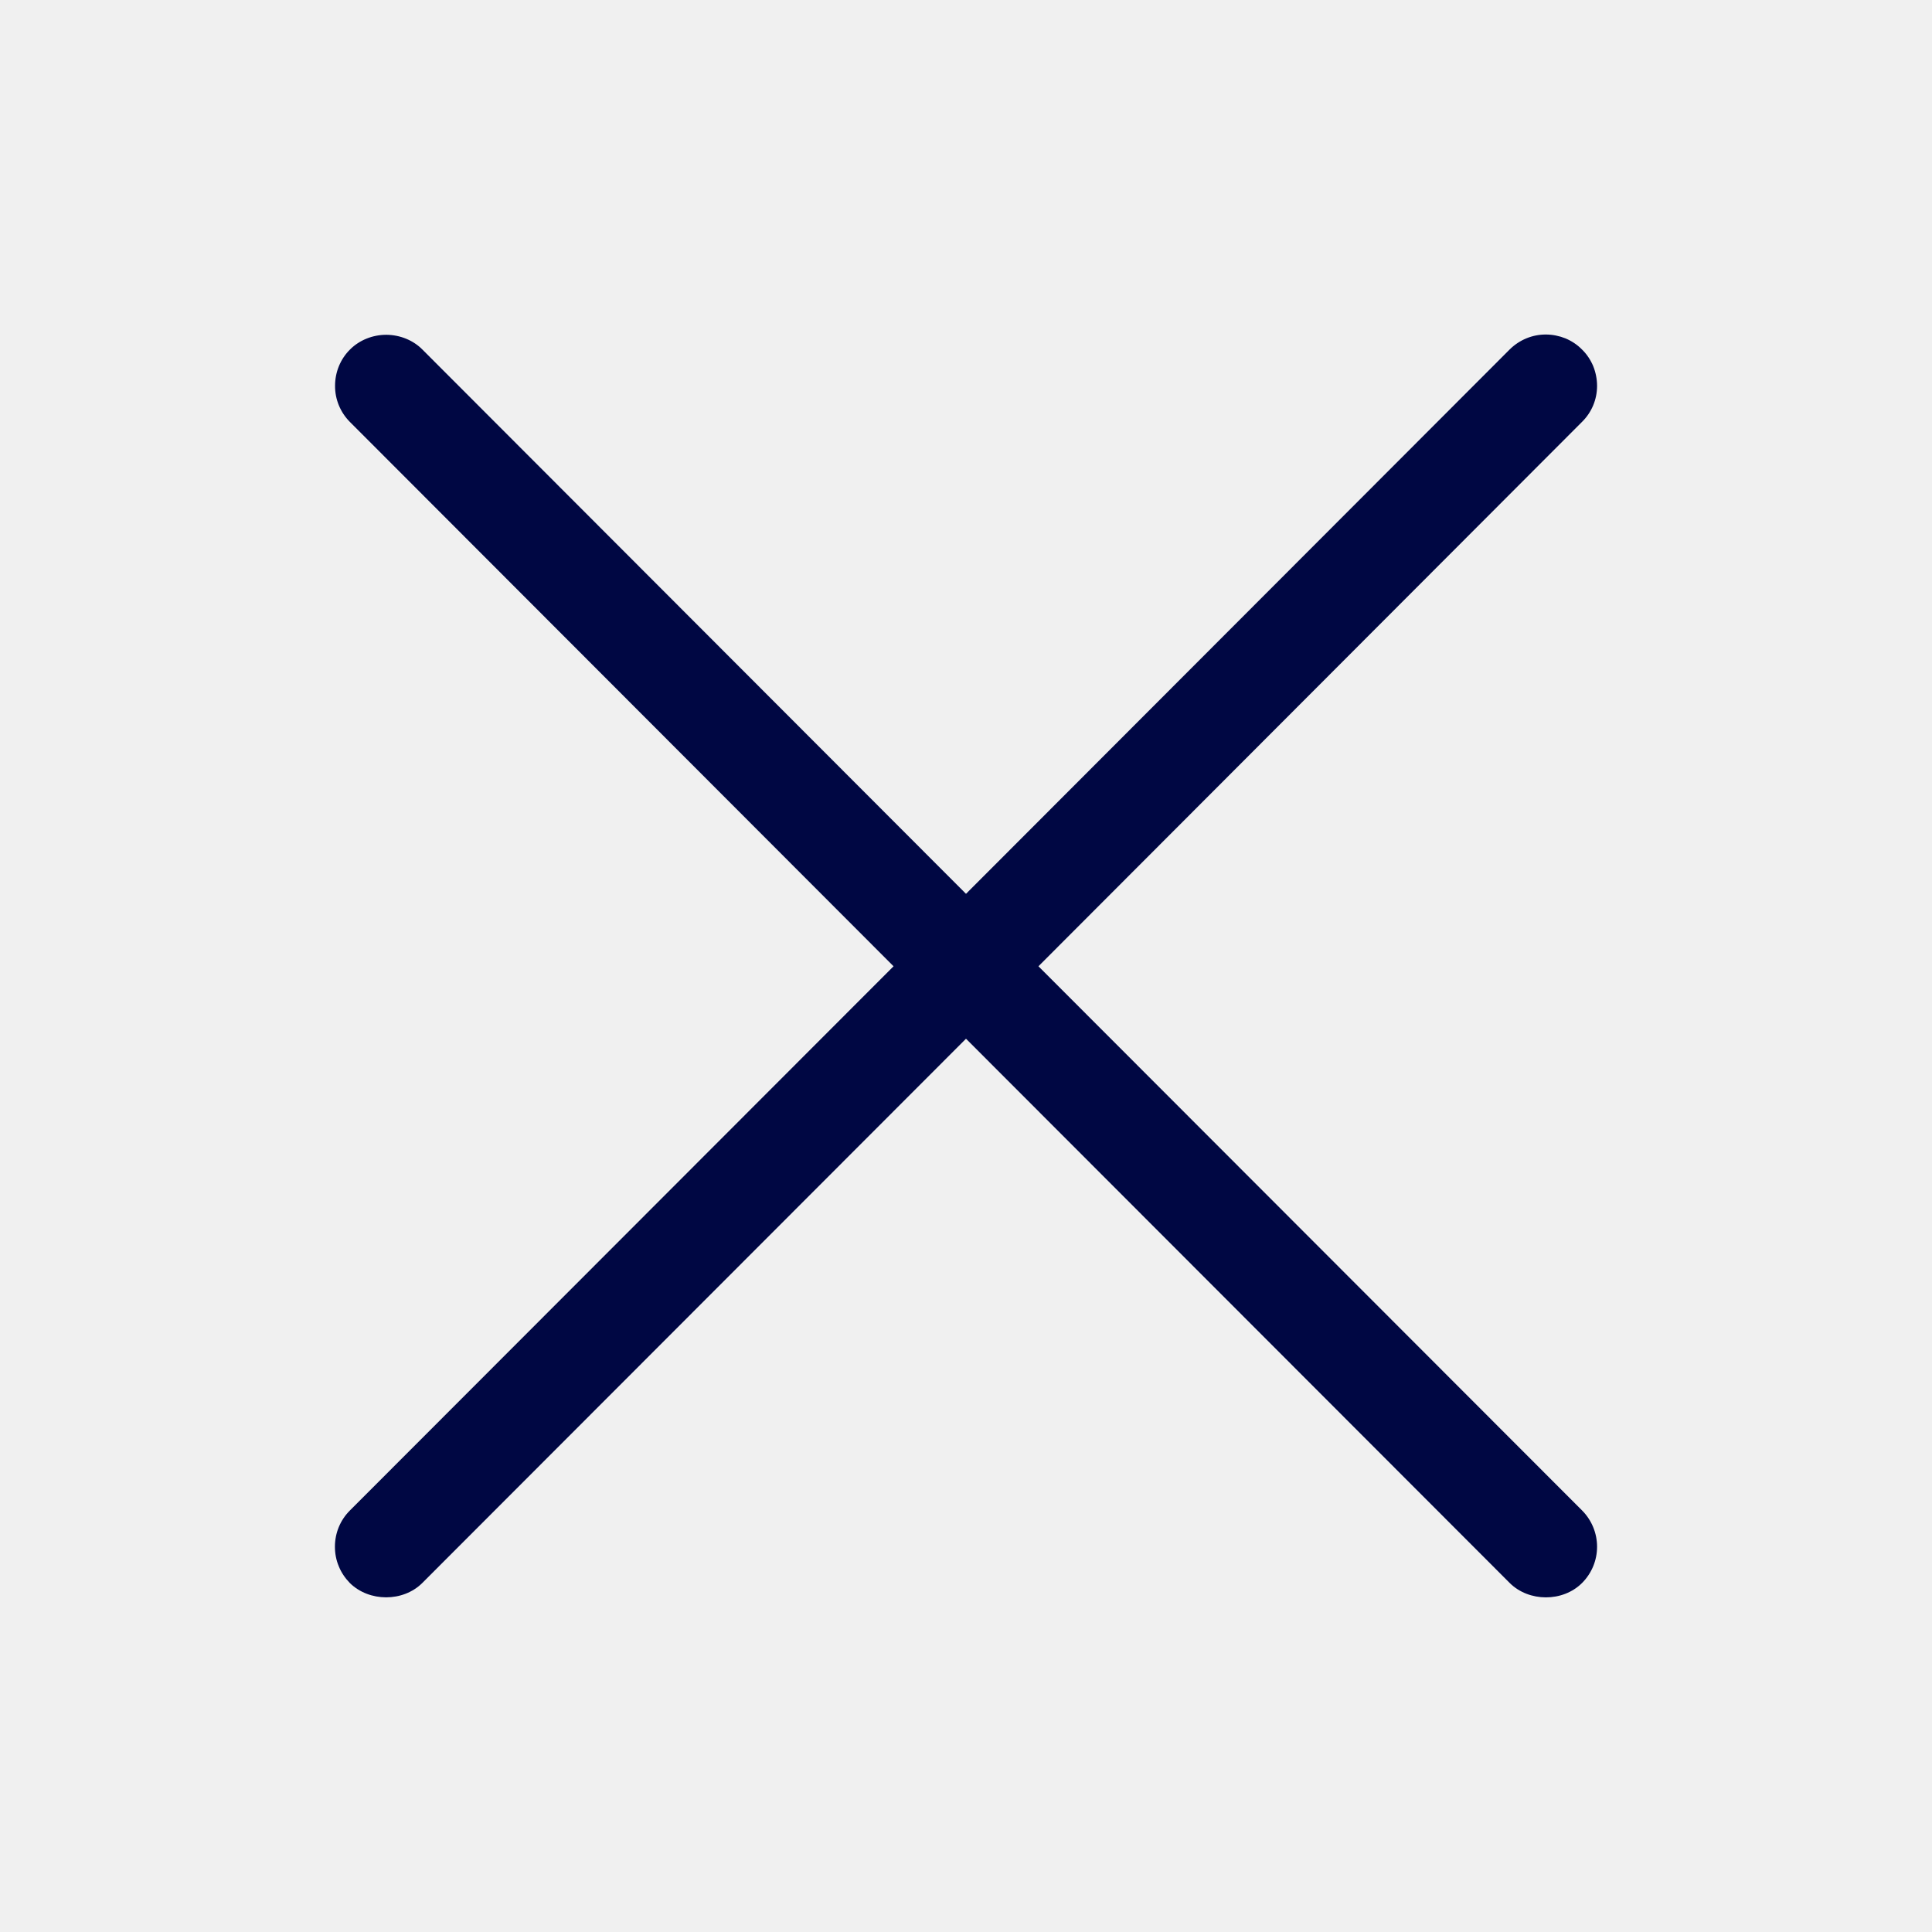
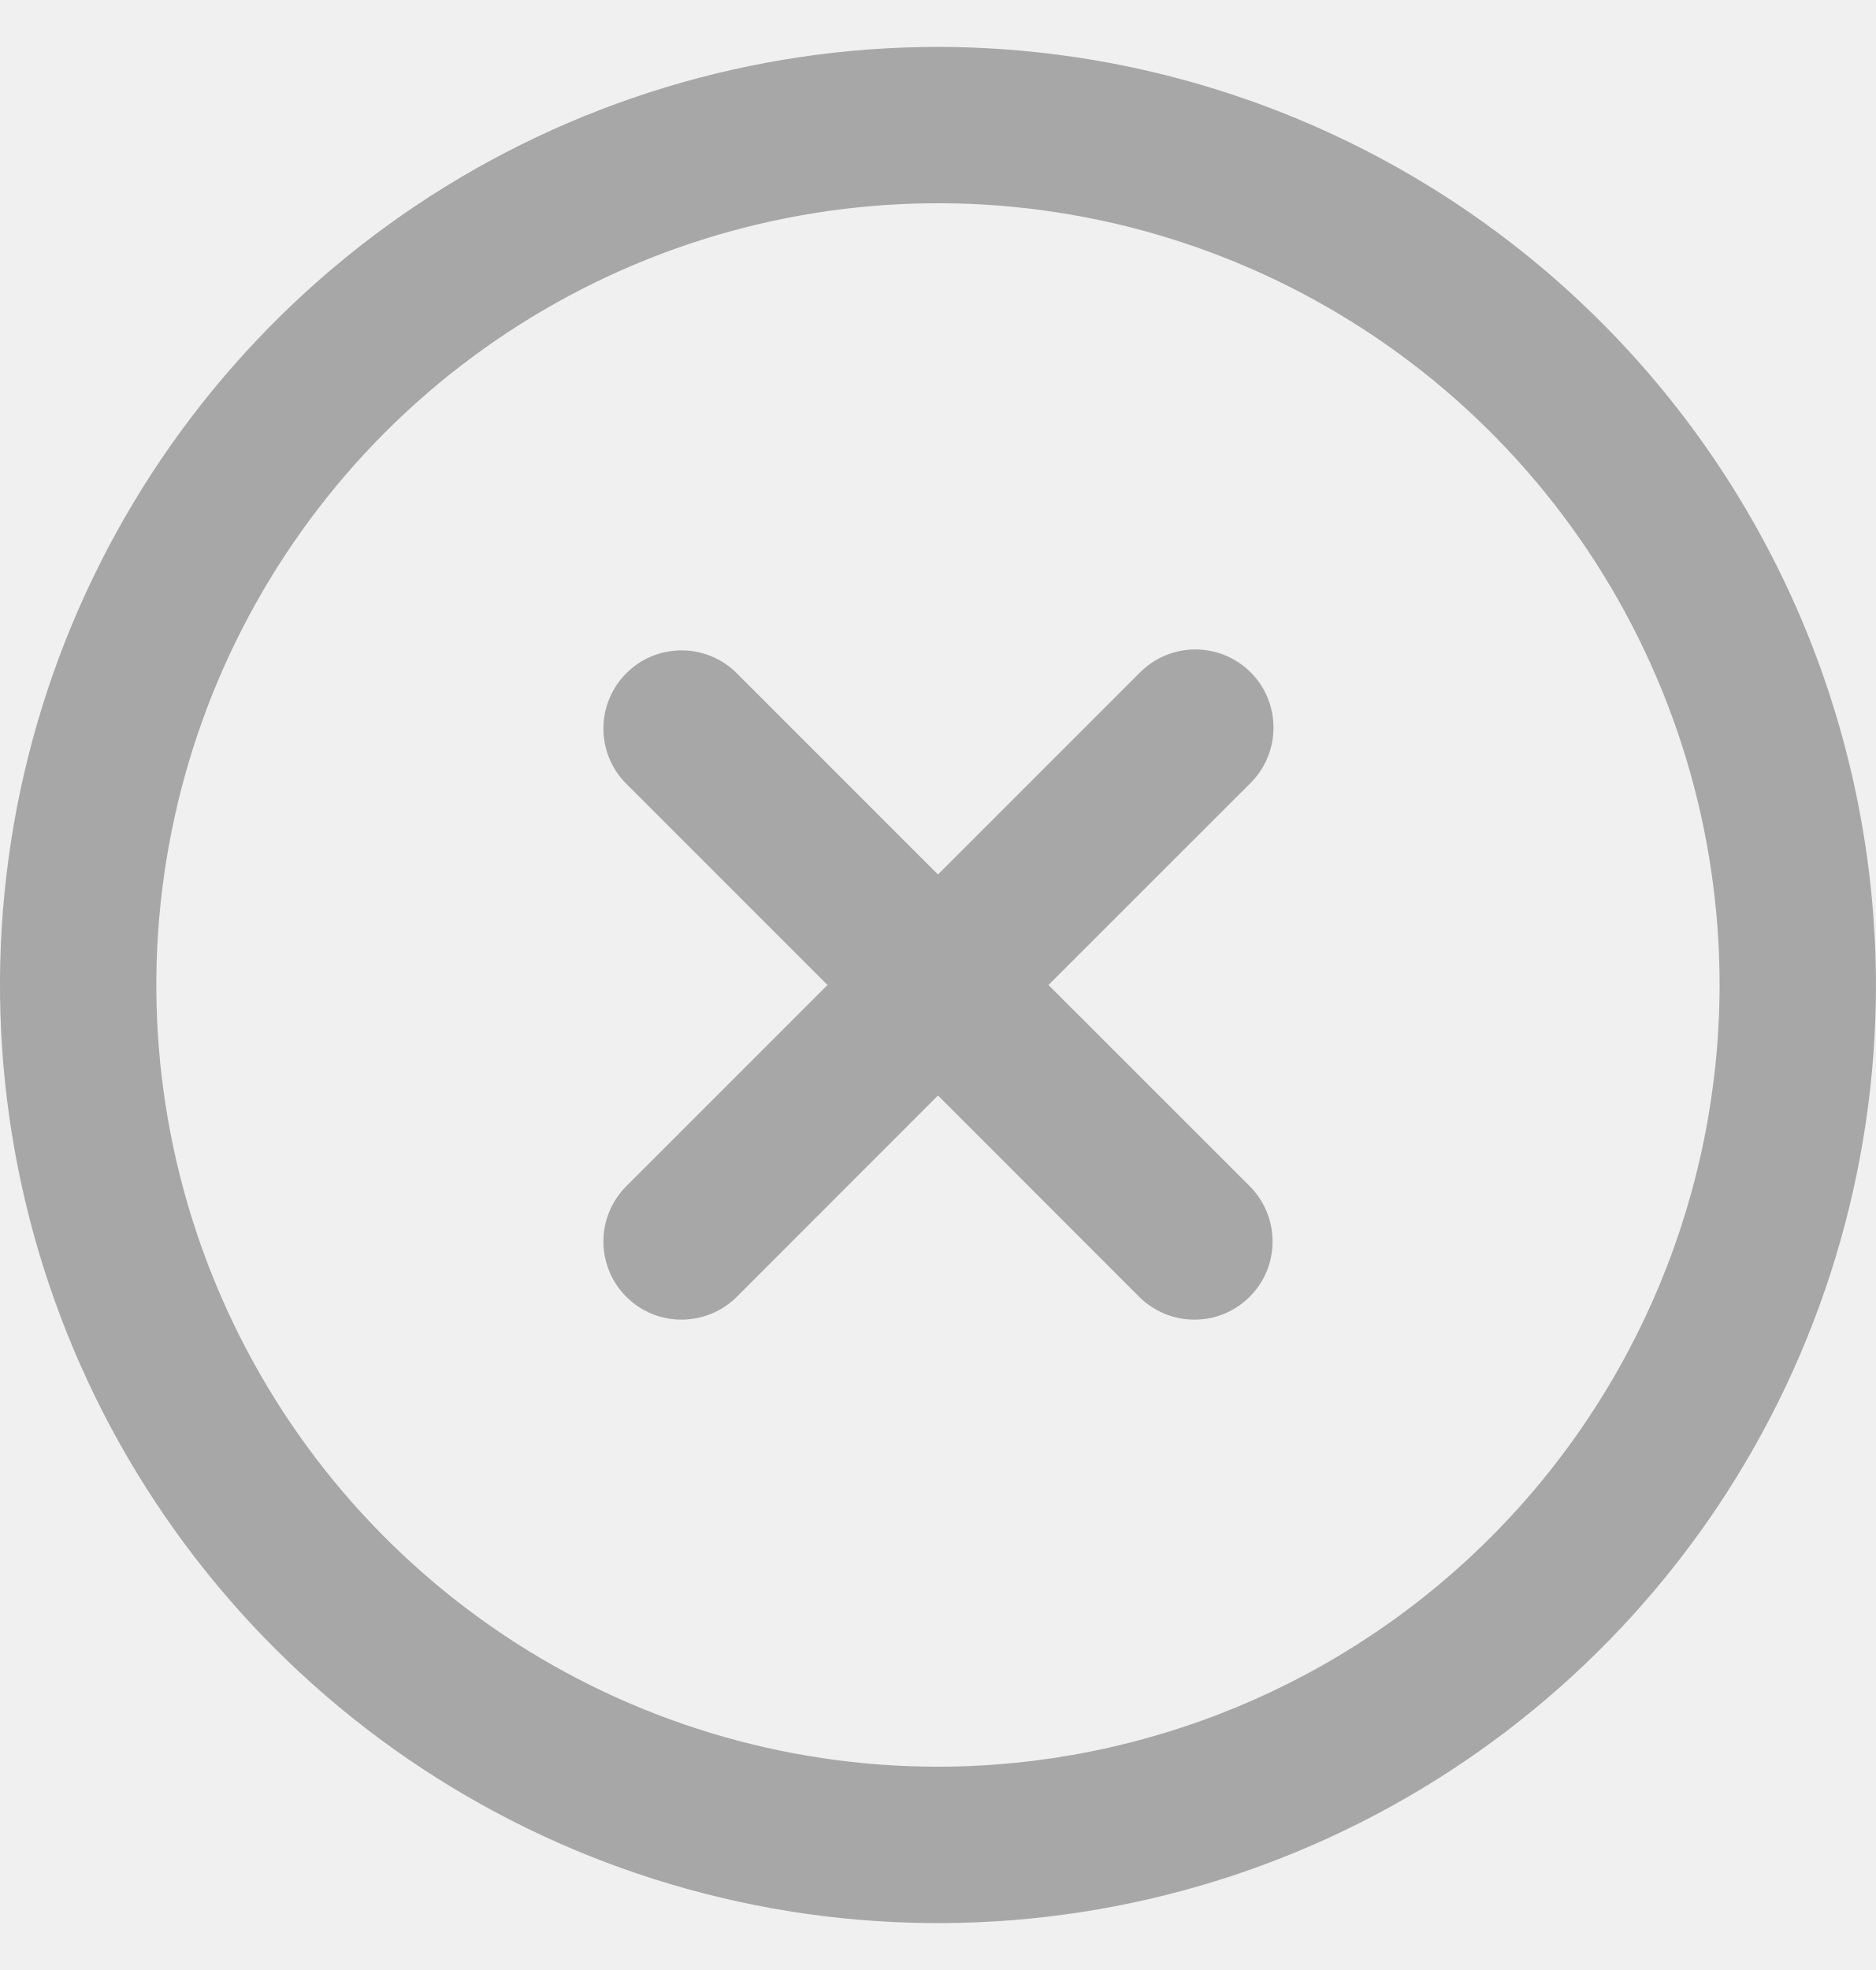
- <svg xmlns="http://www.w3.org/2000/svg" width="14" height="14" viewBox="0 0 14 14" fill="none">
-   <path d="M7.525 7.002L11.464 10.945C11.534 11.015 11.573 11.11 11.573 11.208C11.573 11.307 11.534 11.401 11.464 11.471C11.325 11.61 11.079 11.61 10.939 11.47L7 7.527L3.06 11.471C2.92 11.61 2.675 11.609 2.535 11.471C2.501 11.436 2.473 11.395 2.455 11.35C2.436 11.305 2.427 11.257 2.427 11.208C2.427 11.108 2.466 11.015 2.535 10.946L6.475 7.002L2.536 3.058C2.466 2.988 2.427 2.893 2.428 2.795C2.428 2.696 2.467 2.601 2.537 2.532C2.604 2.465 2.7 2.426 2.799 2.426H2.801C2.9 2.427 2.995 2.466 3.061 2.533L7 6.477L10.94 2.532C11.01 2.463 11.103 2.424 11.201 2.424C11.25 2.424 11.299 2.434 11.344 2.452C11.389 2.471 11.43 2.498 11.464 2.533C11.499 2.567 11.526 2.608 11.545 2.653C11.563 2.698 11.573 2.747 11.573 2.796C11.573 2.895 11.534 2.988 11.464 3.057L7.525 7.002Z" fill="#000743" />
+ <svg xmlns="http://www.w3.org/2000/svg" width="20" height="21" viewBox="0 0 20 21" fill="none">
+   <g clip-path="url(#clip0_16384_517)">
+     <path d="M13.334 7.167C13.177 7.011 12.965 6.923 12.744 6.923C12.523 6.923 12.311 7.011 12.155 7.167L10 9.322L7.845 7.167C7.688 7.015 7.477 6.931 7.259 6.933C7.04 6.935 6.831 7.022 6.677 7.177C6.522 7.332 6.435 7.541 6.433 7.759C6.431 7.978 6.515 8.188 6.667 8.345L8.822 10.5L6.667 12.655C6.515 12.812 6.431 13.023 6.433 13.241C6.435 13.46 6.522 13.669 6.677 13.823C6.831 13.978 7.04 14.066 7.259 14.067C7.477 14.069 7.688 13.985 7.845 13.834L10 11.678L12.155 13.834C12.312 13.985 12.523 14.069 12.741 14.067C12.96 14.066 13.169 13.978 13.323 13.823C13.478 13.669 13.566 13.46 13.567 13.241C13.569 13.023 13.485 12.812 13.334 12.655L11.178 10.5L13.334 8.345C13.49 8.189 13.577 7.977 13.577 7.756C13.577 7.535 13.49 7.323 13.334 7.167Z" fill="#A7A7A7" />
+     <path d="M10 0.5C8.022 0.5 6.089 1.086 4.444 2.185C2.8 3.284 1.518 4.846 0.761 6.673C0.004 8.5 -0.194 10.511 0.192 12.451C0.578 14.391 1.53 16.172 2.929 17.571C4.327 18.97 6.109 19.922 8.049 20.308C9.989 20.694 12 20.496 13.827 19.739C15.654 18.982 17.216 17.7 18.315 16.056C19.413 14.411 20 12.478 20 10.5C19.997 7.849 18.943 5.307 17.068 3.432C15.193 1.557 12.651 0.503 10 0.5ZM10 18.833C8.352 18.833 6.741 18.345 5.37 17.429C4 16.513 2.932 15.212 2.301 13.689C1.67 12.166 1.505 10.491 1.827 8.874C2.148 7.258 2.942 5.773 4.107 4.607C5.273 3.442 6.758 2.648 8.374 2.327C9.991 2.005 11.666 2.17 13.189 2.801C14.712 3.432 16.013 4.5 16.929 5.87C17.845 7.241 18.333 8.852 18.333 10.5C18.331 12.709 17.452 14.828 15.89 16.39C14.328 17.952 12.209 18.831 10 18.833Z" fill="#A7A7A7" />
+   </g>
+   <defs>
+     <clipPath id="clip0_16384_517">
+       <rect width="20" height="20" fill="white" transform="translate(0 0.5)" />
+     </clipPath>
+   </defs>
</svg>
